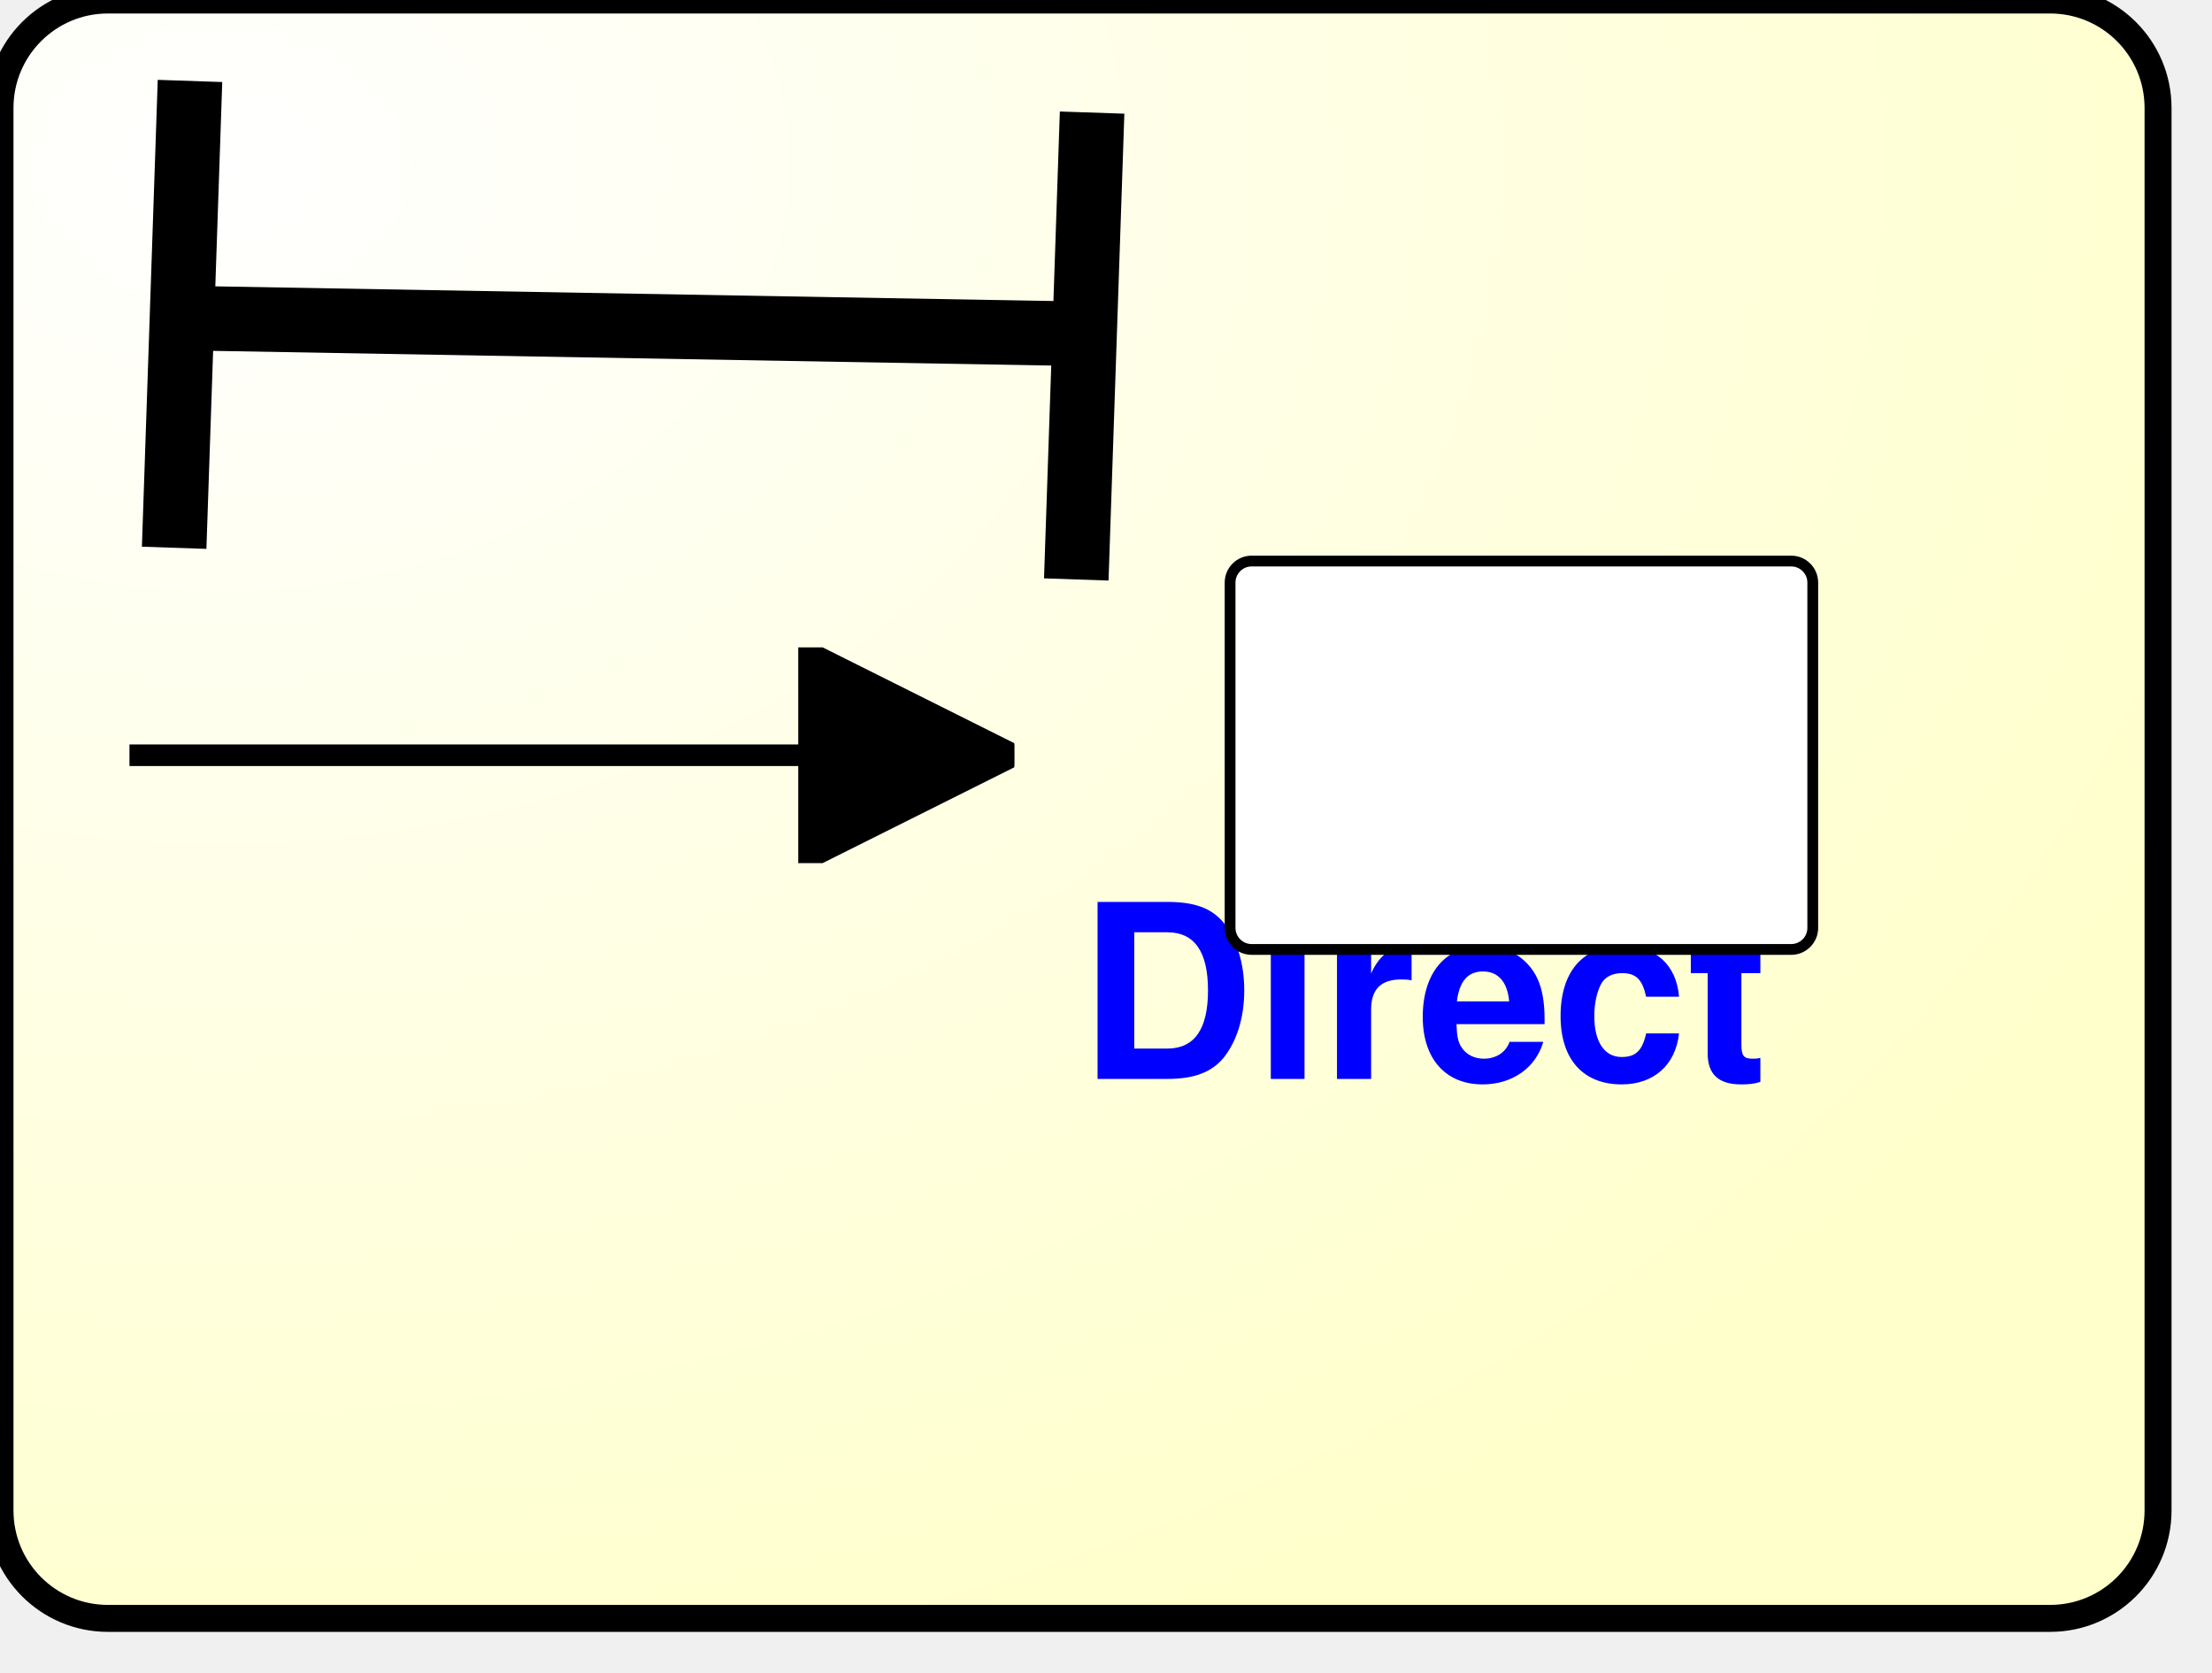
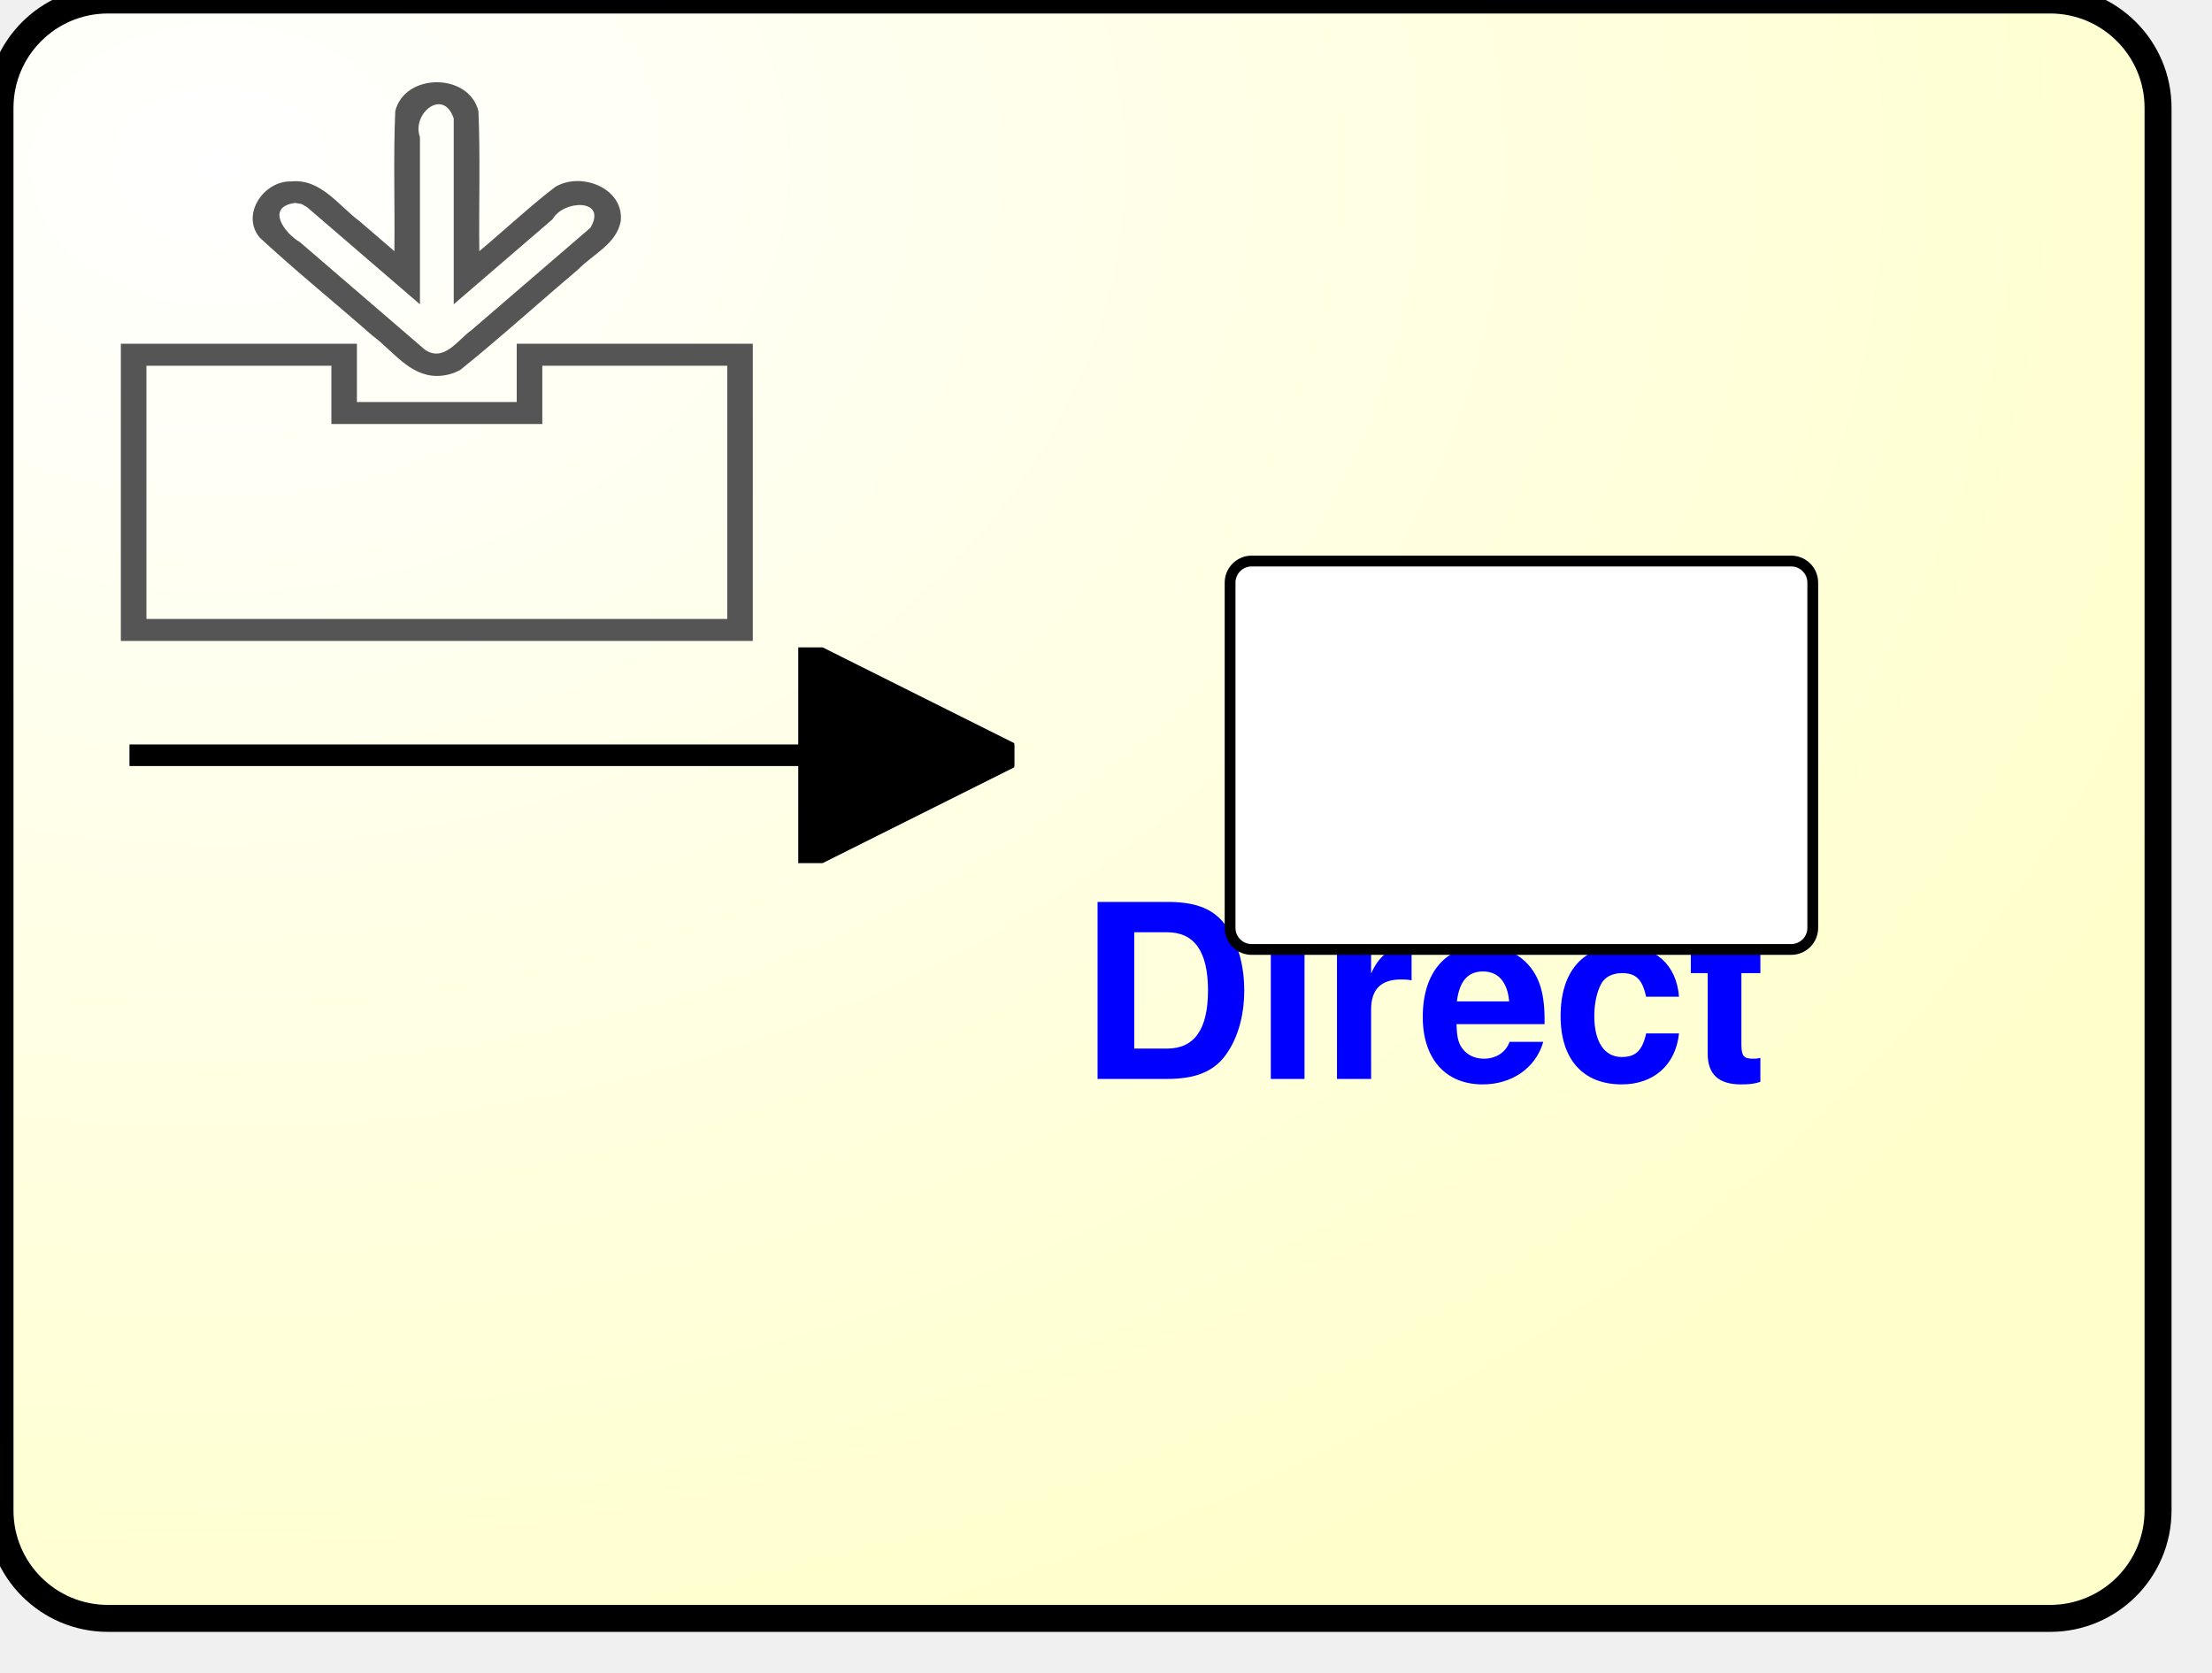
<svg xmlns="http://www.w3.org/2000/svg" xmlns:ns1="http://www.b3mn.org/oryx" width="82" height="62" version="1.0">
  <g pointer-events="fill" ns1:minimumSize="80 60">
    <defs>
      <radialGradient id="background" cx="10%" cy="10%" r="100%" fx="10%" fy="10%">
        <stop offset="0%" stop-color="#ffffff" stop-opacity="1" />
        <stop id="fill_el" offset="100%" stop-color="#ffffcc" stop-opacity="1" />
      </radialGradient>
    </defs>
    <rect id="text_frame" ns1:anchors="bottom top right left" x="1" y="1" width="78" height="58" rx="10" ry="10" stroke="none" stroke-width="2" fill="none" />
    <rect id="bg_frame" ns1:resize="vertical horizontal" x="0" y="0" width="80" height="60" rx="4" ry="4" stroke="black" stroke-width="1" fill="url(#background) #ffffcc" />
    <text id="text2" ns1:anchors="left top" ns1:align="center top" ns1:fittoelem="text_frame" font-weight="bold" font-family="Helvetica" font-size="9" x="40" y="40" fill="blue">Direct</text>
    <g transform="scale(0.8,0.8) translate(5,2)">
      <defs>
        <marker id="arrow" viewBox="0 0 10 10" refX="1" refY="5" markerUnits="strokeWidth" orient="auto" markerWidth="8" markerHeight="14">
          <path d="M 0 0 L 10 5 L 0 10 z" />
        </marker>
        <marker id="end" refX="10" refY="5" markerUnits="userSpaceOnUse" markerWidth="10" markerHeight="10" orient="auto">
          <path id="arrowhead2" d="M 0 0 L 10 5 L 0 10 L 0 0" fill="black" stroke="black" />
        </marker>
      </defs>
-       <path d="M 4.17,12.752 C 45.973,13.485 45.973,13.485 45.973,13.485" stroke-width="2.991" fill="none" stroke="#000000" id="path3251" />
-       <path d="M 45.606,3.218 C 44.873,24.853 44.873,24.853 44.873,24.853" stroke-width="2.991" fill="none" stroke="#000000" id="path3253" />
-       <path d="M 3.804,1.751 C 3.07,23.386 3.07,23.386 3.07,23.386" stroke-width="2.991" fill="none" stroke="#000000" id="path3255" />
+       <g transform="scale(0.6,0.6) translate(1,3)">
+         <path d="M 24.402,22.705 C 22.258,22.686 20.989,20.731 19.408,19.572 16.527,17.041 13.535,14.622 10.724,12.018 9.248,10.249 11.025,7.624 13.144,7.68 c 2.296,-0.236 3.664,1.868 5.305,3.083 0.892,0.768 1.784,1.536 2.676,2.303 0.043,-3.603 -0.086,-7.218 0.067,-10.812 0.734,-2.98 5.691,-2.98 6.425,2.44e-4 0.152,3.595 0.025,7.21 0.067,10.812 1.96,-1.635 3.825,-3.397 5.847,-4.949 1.961,-1.215 5.329,0.048 5.077,2.617 -0.314,1.777 -2.158,2.569 -3.314,3.765 -3.03,2.561 -5.973,5.236 -9.06,7.723 -0.554,0.318 -1.194,0.48 -1.832,0.482 z m -10.939,-13.364 c -2.315,0.294 -0.821,2.352 0.361,3.022 3.217,2.769 6.435,5.538 9.652,8.307 1.472,1.014 2.55,-0.762 3.624,-1.523 3.056,-2.63 6.112,-5.259 9.167,-7.889 1.325,-2.262 -2.073,-2.18 -2.931,-0.654 -2.543,2.188 -5.086,4.377 -7.628,6.565 0,-4.782 0,-9.564 0,-14.346 -0.8,-2.42 -3.275,-0.373 -2.609,1.434 0,4.305 0,8.609 0,12.914 -2.904,-2.5 -5.809,-5 -8.713,-7.5 L 13.963,9.426 13.463,9.341 l 0,0 z" fill="#555555" id="path5" />
+         <path d="m 48.807,43.172 c -16.269,0 -32.538,0 -48.807,0 0,-7.652 0,-15.304 0,-22.956 6.077,0 12.154,0 18.232,0 0,1.501 0,3.002 0,4.503 4.114,0 8.228,0 12.341,0 0,-1.501 0,-3.002 0,-4.503 6.078,0 12.155,0 18.233,0 6.58e-4,7.652 -0.001,15.306 9.87e-4,22.956 z M 1.975,41.472 c 14.952,0 29.904,0 44.857,0 0,-6.519 0,-13.038 0,-19.557 -4.761,0 -9.522,0 -14.282,0 0,1.501 0,3.002 0,4.503 -5.43,0 -10.86,0 -16.291,0 0,-1.501 0,-3.002 0,-4.503 -4.761,0 -9.522,0 -14.283,0 0,6.519 0,13.038 0,19.557 z" fill="#555555" id="path9" />
+       </g>
      <line x1="1" y1="33" x2="42" y2="33" stroke="black" stroke-width="1" marker-end="url(#end)" />
      <rect x="52" y="24" width="27" height="18" rx="1" ry="1" fill="#ffffff" stroke="#000000" stroke-width="0.5" />
    </g>
  </g>
</svg>
